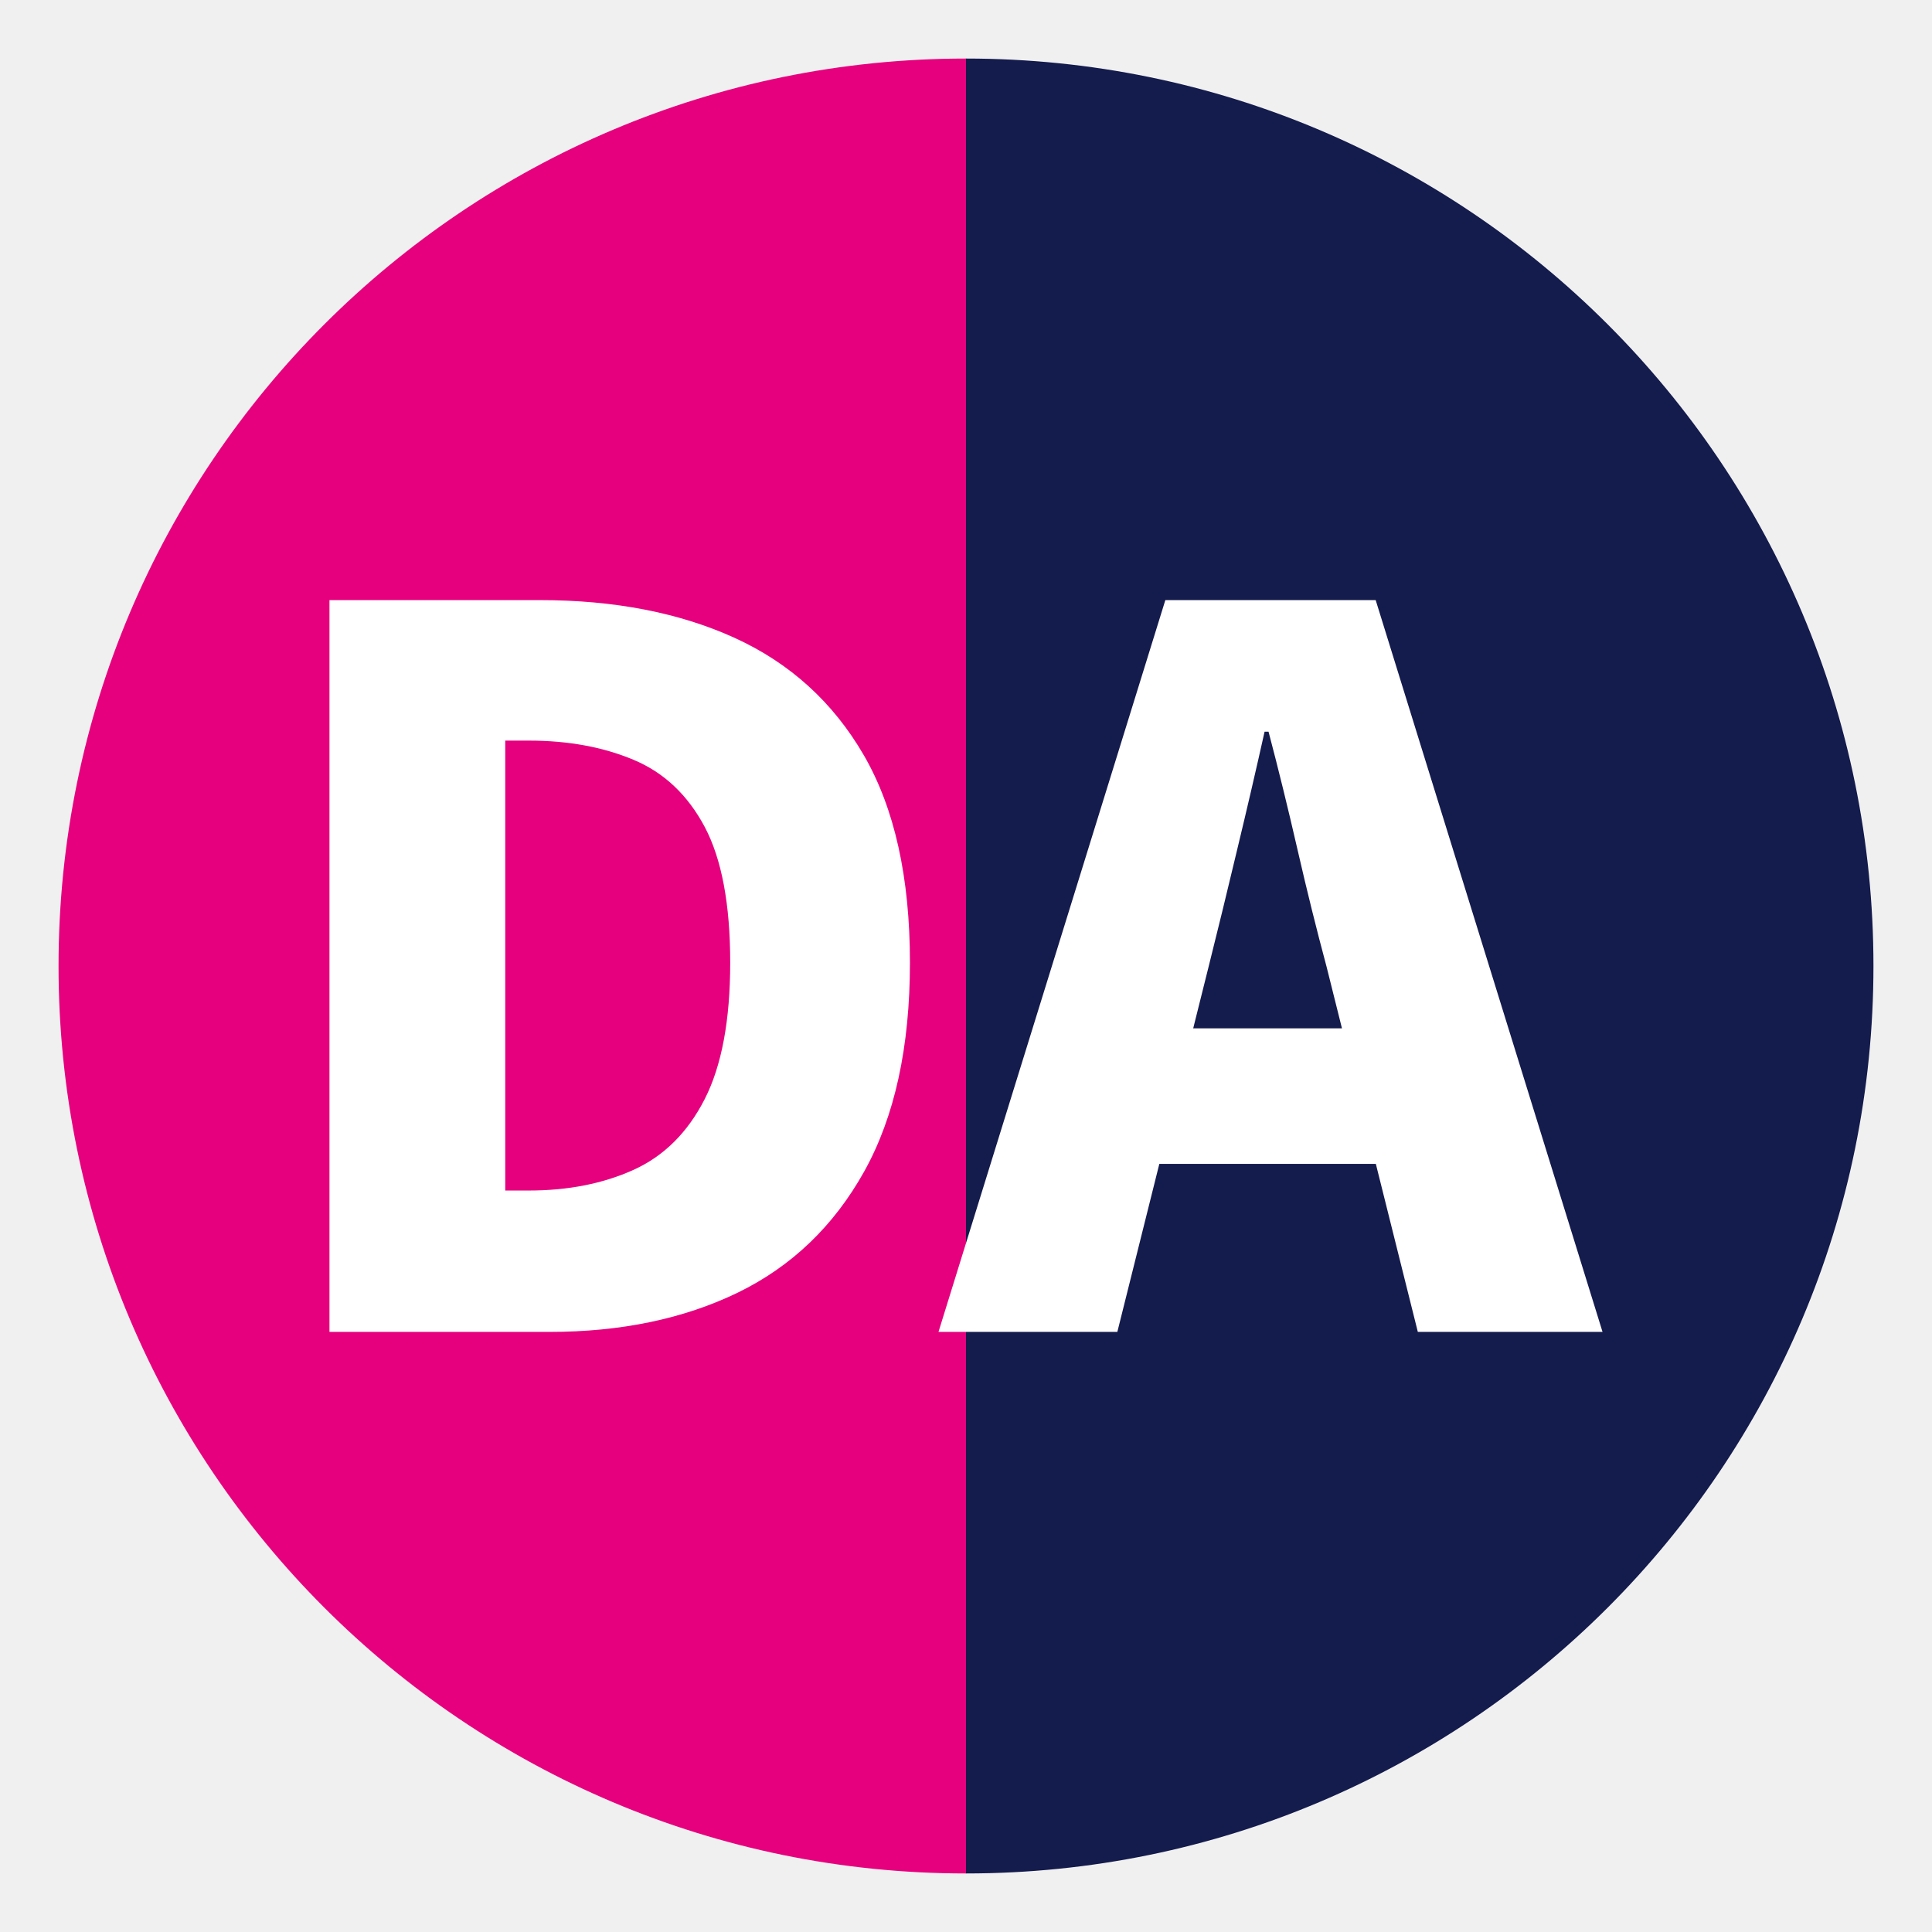
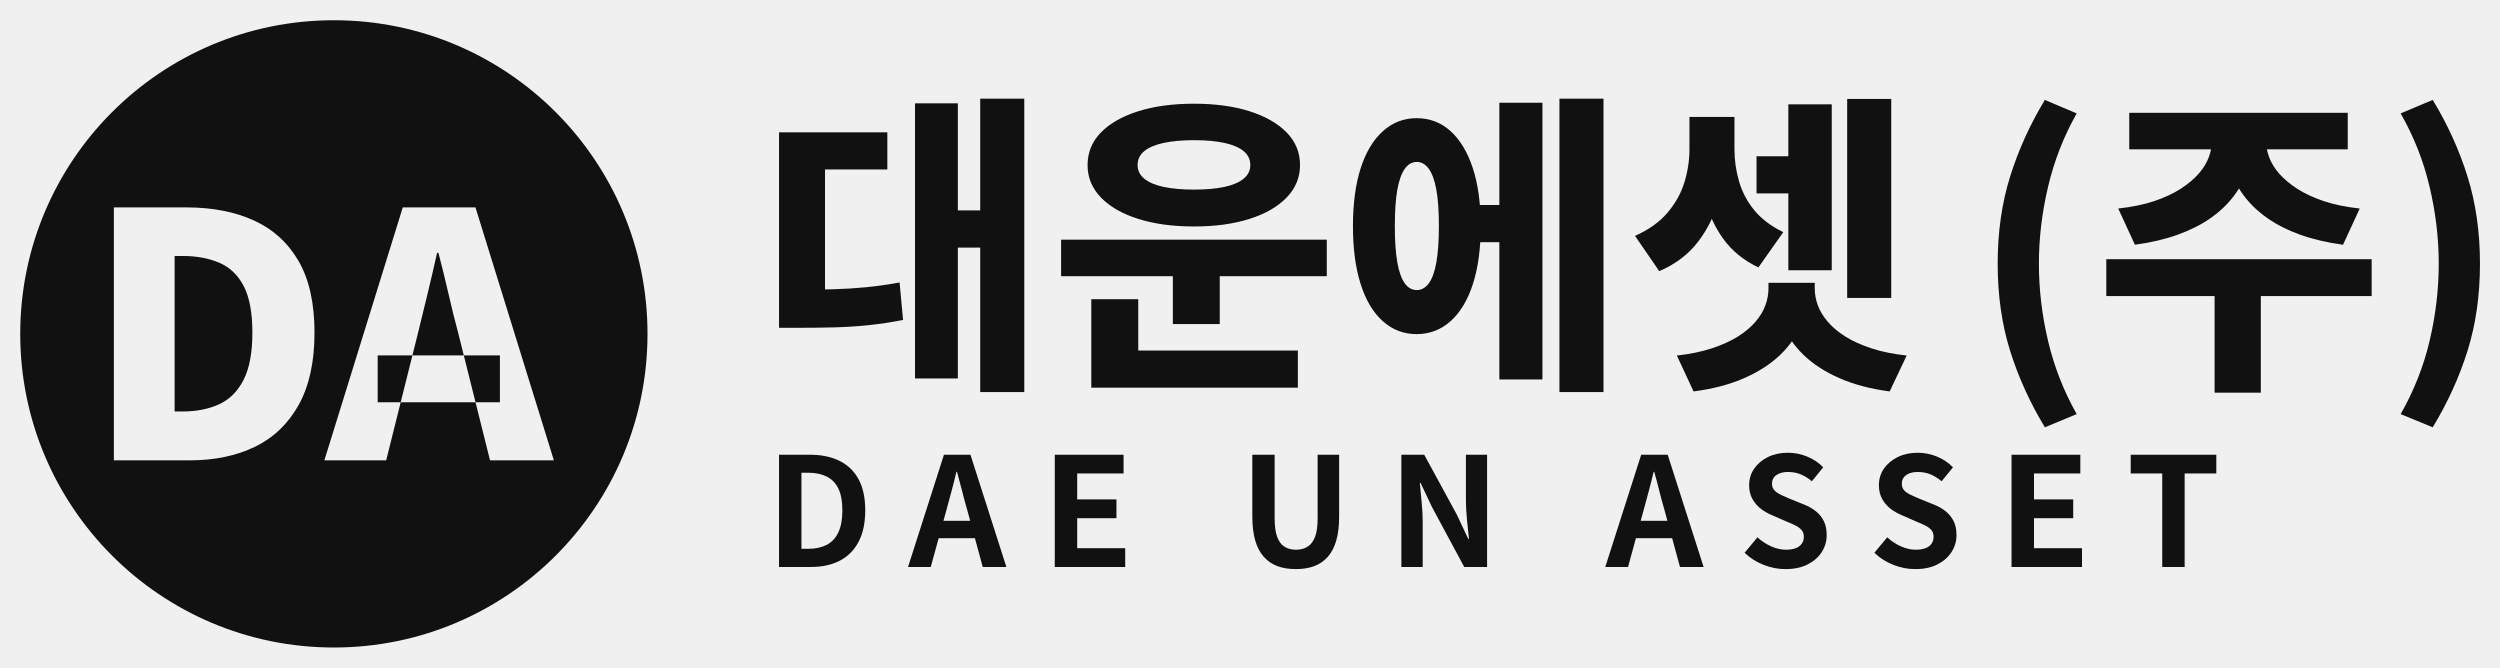
- <svg xmlns="http://www.w3.org/2000/svg" viewBox="0 0 132 132" width="132" height="132" role="img" aria-label="대운에셋 심볼 DA">
-   <path d="M66 4A62 62 0 0 0 66 128Z" fill="#E6007E" />
-   <path d="M66 4A62 62 0 0 1 66 128Z" fill="#141B4D" />
-   <path d="M22.51 91V41H36.87Q44.52 41 50.19 43.58Q55.87 46.17 59.02 51.6Q62.17 57.04 62.17 65.77Q62.17 74.42 59.05 80.03Q55.93 85.63 50.4 88.32Q44.86 91 37.54 91ZM34.52 81.34H36.13Q40.16 81.34 43.28 79.93Q46.4 78.52 48.15 75.09Q49.89 71.67 49.89 65.77Q49.89 59.79 48.15 56.5Q46.4 53.21 43.28 51.91Q40.16 50.6 36.13 50.6H34.52ZM64.12 91 79.62 41H93.99L109.49 91H96.87L90.63 66.03Q89.62 62.28 88.65 58.05Q87.68 53.82 86.67 49.99H86.4Q85.53 53.89 84.52 58.08Q83.52 62.28 82.58 66.03L76.34 91ZM74.66 79.52V70.26H98.82V79.52Z" fill="#FFFFFF" />
+ <svg xmlns="http://www.w3.org/2000/svg" viewBox="0 0 494.2 132" width="494.2" height="132" role="img" aria-label="대운에셋 주식회사 DAE UN ASSET">
+   <path fill-rule="evenodd" d="M4 66A62 62 0 1 0 128 66A62 62 0 1 0 4 66ZM22.51 91V41H36.87Q44.52 41 50.19 43.58Q55.87 46.17 59.02 51.6Q62.17 57.04 62.17 65.77Q62.17 74.42 59.05 80.03Q55.93 85.63 50.4 88.32Q44.86 91 37.54 91ZM34.52 81.34H36.13Q40.16 81.34 43.28 79.93Q46.4 78.52 48.15 75.09Q49.89 71.67 49.89 65.77Q49.89 59.79 48.15 56.5Q46.4 53.21 43.28 51.91Q40.16 50.6 36.13 50.6H34.52ZM64.12 91 79.62 41H93.99L109.49 91H96.87L90.63 66.03Q89.62 62.28 88.65 58.05Q87.68 53.82 86.67 49.99H86.4Q85.53 53.89 84.52 58.08Q83.52 62.28 82.58 66.03L76.34 91ZM74.66 79.52V70.26H98.82V79.52Z" fill="#111111" />
+   <path d="M193.77 19.5H202.48V77.5H193.77ZM186.61 41.59H195.82V48.94H186.61ZM180.88 20.43H189.35V74.82H180.88ZM154 57.27H158.17Q161.53 57.27 164.77 57.18Q168 57.09 171.21 56.78Q174.41 56.47 177.83 55.84L178.52 63.25Q175.03 63.93 171.7 64.28Q168.38 64.62 165.05 64.71Q161.72 64.8 158.17 64.8H154ZM154 26.16H175.41V33.5H163.09V60.88H154ZM209.76 47.38H262.28V54.6H209.76ZM231.85 52.11H241.12V64.06H231.85ZM215.73 69.29H256.56V76.63H215.73ZM215.73 59.14H225.01V71.09H215.73ZM236.02 20.5Q242.31 20.5 247.01 21.99Q251.7 23.48 254.35 26.19Q256.99 28.9 256.99 32.63Q256.99 36.3 254.35 39.04Q251.7 41.78 247.01 43.27Q242.31 44.77 236.02 44.77Q229.74 44.77 225.01 43.27Q220.28 41.78 217.63 39.04Q214.99 36.3 214.99 32.63Q214.99 28.9 217.63 26.19Q220.28 23.48 225.01 21.99Q229.74 20.5 236.02 20.5ZM236.02 27.71Q232.6 27.71 230.08 28.24Q227.56 28.77 226.22 29.86Q224.88 30.95 224.88 32.63Q224.88 34.25 226.22 35.34Q227.56 36.43 230.08 36.96Q232.6 37.48 236.02 37.48Q239.51 37.48 242 36.96Q244.48 36.43 245.82 35.34Q247.16 34.25 247.16 32.63Q247.16 30.95 245.82 29.86Q244.48 28.77 242 28.24Q239.51 27.71 236.02 27.71ZM290.1 40.53H299.25V47.88H290.1ZM308.27 19.5H316.98V77.5H308.27ZM296.39 20.31H304.91V75.01H296.39ZM280.02 23.36Q283.94 23.36 286.77 25.94Q289.6 28.52 291.16 33.28Q292.71 38.05 292.71 44.7Q292.71 51.36 291.16 56.15Q289.6 60.95 286.74 63.5Q283.88 66.05 280.02 66.05Q276.22 66.05 273.36 63.5Q270.5 60.95 268.97 56.15Q267.45 51.36 267.45 44.7Q267.45 38.05 268.97 33.28Q270.5 28.52 273.36 25.94Q276.22 23.36 280.02 23.36ZM280.08 32.01Q278.65 32.01 277.69 33.38Q276.72 34.75 276.22 37.52Q275.73 40.29 275.73 44.7Q275.73 49.06 276.22 51.86Q276.72 54.66 277.69 56Q278.65 57.34 280.08 57.34Q281.45 57.34 282.45 56Q283.44 54.66 283.94 51.86Q284.44 49.06 284.44 44.7Q284.44 40.29 283.94 37.52Q283.44 34.75 282.45 33.38Q281.45 32.01 280.08 32.01ZM347.23 30.89H355.94V38.23H347.23ZM365.15 19.56H373.86V58.89H365.15ZM353.52 20.62H362.1V53.42H353.52ZM349.59 55.91H357.44V57.03Q357.44 60.76 356.07 64.12Q354.7 67.48 351.87 70.19Q349.03 72.89 344.77 74.76Q340.51 76.63 334.78 77.38L331.48 70.28Q335.41 69.85 338.42 68.85Q341.44 67.85 343.56 66.52Q345.67 65.18 347.01 63.62Q348.35 62.07 348.97 60.39Q349.59 58.71 349.59 57.03ZM350.96 55.91H358.74V57.03Q358.74 58.71 359.36 60.39Q359.99 62.07 361.33 63.62Q362.66 65.18 364.78 66.52Q366.89 67.85 369.91 68.85Q372.93 69.85 376.91 70.28L373.55 77.38Q367.89 76.63 363.63 74.76Q359.36 72.89 356.56 70.19Q353.76 67.48 352.36 64.12Q350.96 60.76 350.96 57.03ZM333.97 23.11H341.13V29.52Q341.13 34.56 339.82 39.32Q338.52 44.08 335.65 47.82Q332.79 51.55 328 53.6L323.21 46.63Q327.25 44.83 329.62 42.06Q331.98 39.29 332.98 36.02Q333.97 32.76 333.97 29.52ZM335.84 23.11H342.87V29.52Q342.87 32.76 343.78 35.87Q344.68 38.98 346.79 41.56Q348.91 44.14 352.52 45.89L347.6 52.86Q343.25 50.8 340.66 47.22Q338.08 43.65 336.96 39.07Q335.84 34.5 335.84 29.52ZM404.23 84.47Q399.82 77.19 397.36 69.35Q394.9 61.51 394.9 52.11Q394.9 42.77 397.36 34.9Q399.82 27.03 404.23 19.75L410.52 22.42Q406.66 29.27 404.86 36.92Q403.05 44.58 403.05 52.11Q403.05 59.76 404.86 67.39Q406.66 75.01 410.52 81.86ZM437.28 26.16H445.24V27.65Q445.24 30.7 444.34 33.5Q443.44 36.3 441.57 38.76Q439.71 41.22 436.94 43.15Q434.17 45.08 430.43 46.42Q426.7 47.75 422.03 48.38L418.73 41.22Q422.78 40.78 425.83 39.76Q428.88 38.73 431.06 37.33Q433.23 35.93 434.63 34.34Q436.03 32.76 436.66 31.01Q437.28 29.27 437.28 27.65ZM439.95 26.16H447.92V27.65Q447.92 29.27 448.54 31.01Q449.17 32.76 450.57 34.34Q451.97 35.93 454.14 37.33Q456.32 38.73 459.37 39.76Q462.42 40.78 466.47 41.22L463.17 48.38Q458.5 47.75 454.77 46.42Q451.03 45.08 448.26 43.15Q445.49 41.22 443.63 38.76Q441.76 36.3 440.86 33.5Q439.95 30.7 439.95 27.65ZM437.78 56.53H446.92V77.62H437.78ZM416.37 51.24H468.83V58.52H416.37ZM420.91 22.3H464.1V29.52H420.91ZM480.9 84.47 474.56 81.86Q478.48 75.01 480.28 67.39Q482.09 59.76 482.09 52.11Q482.09 44.58 480.28 36.92Q478.48 29.27 474.56 22.42L480.9 19.75Q485.32 27.03 487.78 34.9Q490.24 42.77 490.24 52.11Q490.24 61.51 487.78 69.35Q485.32 77.19 480.9 84.47Z" fill="#111111" />
+   <path d="M154 112.08V89.89H160.08Q163.49 89.89 165.93 91.09Q168.38 92.29 169.71 94.71Q171.04 97.14 171.04 100.88Q171.04 104.62 169.72 107.11Q168.4 109.6 166.01 110.84Q163.61 112.08 160.32 112.08ZM158.43 108.49H159.78Q161.88 108.49 163.39 107.72Q164.9 106.96 165.71 105.27Q166.52 103.58 166.52 100.88Q166.52 98.18 165.71 96.55Q164.9 94.92 163.39 94.19Q161.88 93.45 159.78 93.45H158.43ZM179.5 112.08 186.6 89.89H191.84L198.94 112.08H194.27L191.12 100.52Q190.61 98.78 190.15 96.91Q189.68 95.04 189.18 93.27H189.06Q188.64 95.07 188.14 96.93Q187.65 98.78 187.17 100.52L183.99 112.08ZM183.9 106.39V102.95H194.45V106.39ZM208.51 112.08V89.89H222.11V93.6H212.94V98.72H220.7V102.44H212.94V108.37H222.43V112.08ZM256.19 112.5Q254.12 112.5 252.54 111.92Q250.95 111.33 249.83 110.07Q248.7 108.82 248.13 106.84Q247.56 104.86 247.56 102.11V89.89H251.97V102.5Q251.97 104.8 252.48 106.15Q252.99 107.5 253.93 108.08Q254.87 108.67 256.19 108.67Q257.51 108.67 258.47 108.08Q259.42 107.5 259.95 106.15Q260.47 104.8 260.47 102.5V89.89H264.72V102.11Q264.72 104.86 264.16 106.84Q263.59 108.82 262.48 110.07Q261.37 111.33 259.78 111.92Q258.2 112.5 256.19 112.5ZM277.02 112.08V89.89H281.54L287.98 101.72L290.23 106.51H290.38Q290.2 104.77 289.99 102.71Q289.78 100.64 289.78 98.75V89.89H293.97V112.08H289.45L283.07 100.22L280.82 95.46H280.67Q280.82 97.26 281.03 99.26Q281.24 101.27 281.24 103.19V112.08ZM317.33 112.08 324.43 89.89H329.67L336.77 112.08H332.1L328.95 100.52Q328.44 98.78 327.98 96.91Q327.52 95.04 327.01 93.27H326.89Q326.47 95.07 325.97 96.93Q325.48 98.78 325 100.52L321.83 112.08ZM321.74 106.39V102.95H332.28V106.39ZM352.96 112.5Q350.74 112.5 348.62 111.66Q346.49 110.82 344.87 109.27L347.42 106.21Q348.59 107.32 350.1 107.99Q351.61 108.67 353.05 108.67Q354.79 108.67 355.68 107.98Q356.58 107.29 356.58 106.12Q356.58 105.28 356.15 104.79Q355.71 104.29 354.97 103.9Q354.22 103.52 353.23 103.13L350.29 101.84Q349.19 101.39 348.15 100.63Q347.12 99.86 346.45 98.69Q345.77 97.53 345.77 95.91Q345.77 94.08 346.76 92.64Q347.75 91.21 349.48 90.35Q351.22 89.5 353.44 89.5Q355.41 89.5 357.24 90.25Q359.07 91 360.42 92.38L358.17 95.13Q357.12 94.26 355.98 93.78Q354.85 93.3 353.44 93.3Q352 93.3 351.15 93.92Q350.29 94.53 350.29 95.64Q350.29 96.42 350.77 96.93Q351.25 97.44 352.03 97.81Q352.81 98.18 353.74 98.57L356.64 99.74Q357.99 100.28 358.99 101.09Q360 101.9 360.55 103.04Q361.1 104.17 361.1 105.79Q361.1 107.59 360.13 109.12Q359.16 110.64 357.35 111.57Q355.53 112.5 352.96 112.5ZM378.61 112.5Q376.39 112.5 374.27 111.66Q372.14 110.82 370.53 109.27L373.07 106.21Q374.24 107.32 375.75 107.99Q377.26 108.67 378.7 108.67Q380.44 108.67 381.34 107.98Q382.23 107.29 382.23 106.12Q382.23 105.28 381.8 104.79Q381.37 104.29 380.62 103.9Q379.87 103.52 378.88 103.13L375.95 101.84Q374.84 101.39 373.8 100.63Q372.77 99.86 372.1 98.69Q371.42 97.53 371.42 95.91Q371.42 94.08 372.41 92.64Q373.4 91.21 375.14 90.35Q376.87 89.5 379.09 89.5Q381.07 89.5 382.89 90.25Q384.72 91 386.07 92.38L383.82 95.13Q382.77 94.26 381.64 93.78Q380.5 93.3 379.09 93.3Q377.65 93.3 376.8 93.92Q375.95 94.53 375.95 95.64Q375.95 96.42 376.42 96.93Q376.9 97.44 377.68 97.81Q378.46 98.18 379.39 98.57L382.29 99.74Q383.64 100.28 384.65 101.09Q385.65 101.9 386.2 103.04Q386.76 104.17 386.76 105.79Q386.76 107.59 385.78 109.12Q384.81 110.64 383 111.57Q381.19 112.5 378.61 112.5ZM397.64 112.08V89.89H411.24V93.6H402.08V98.72H409.83V102.44H402.08V108.37H411.57V112.08ZM427.43 112.08V93.6H421.2V89.89H438.12V93.6H431.86V112.08Z" fill="#111111" />
</svg>
